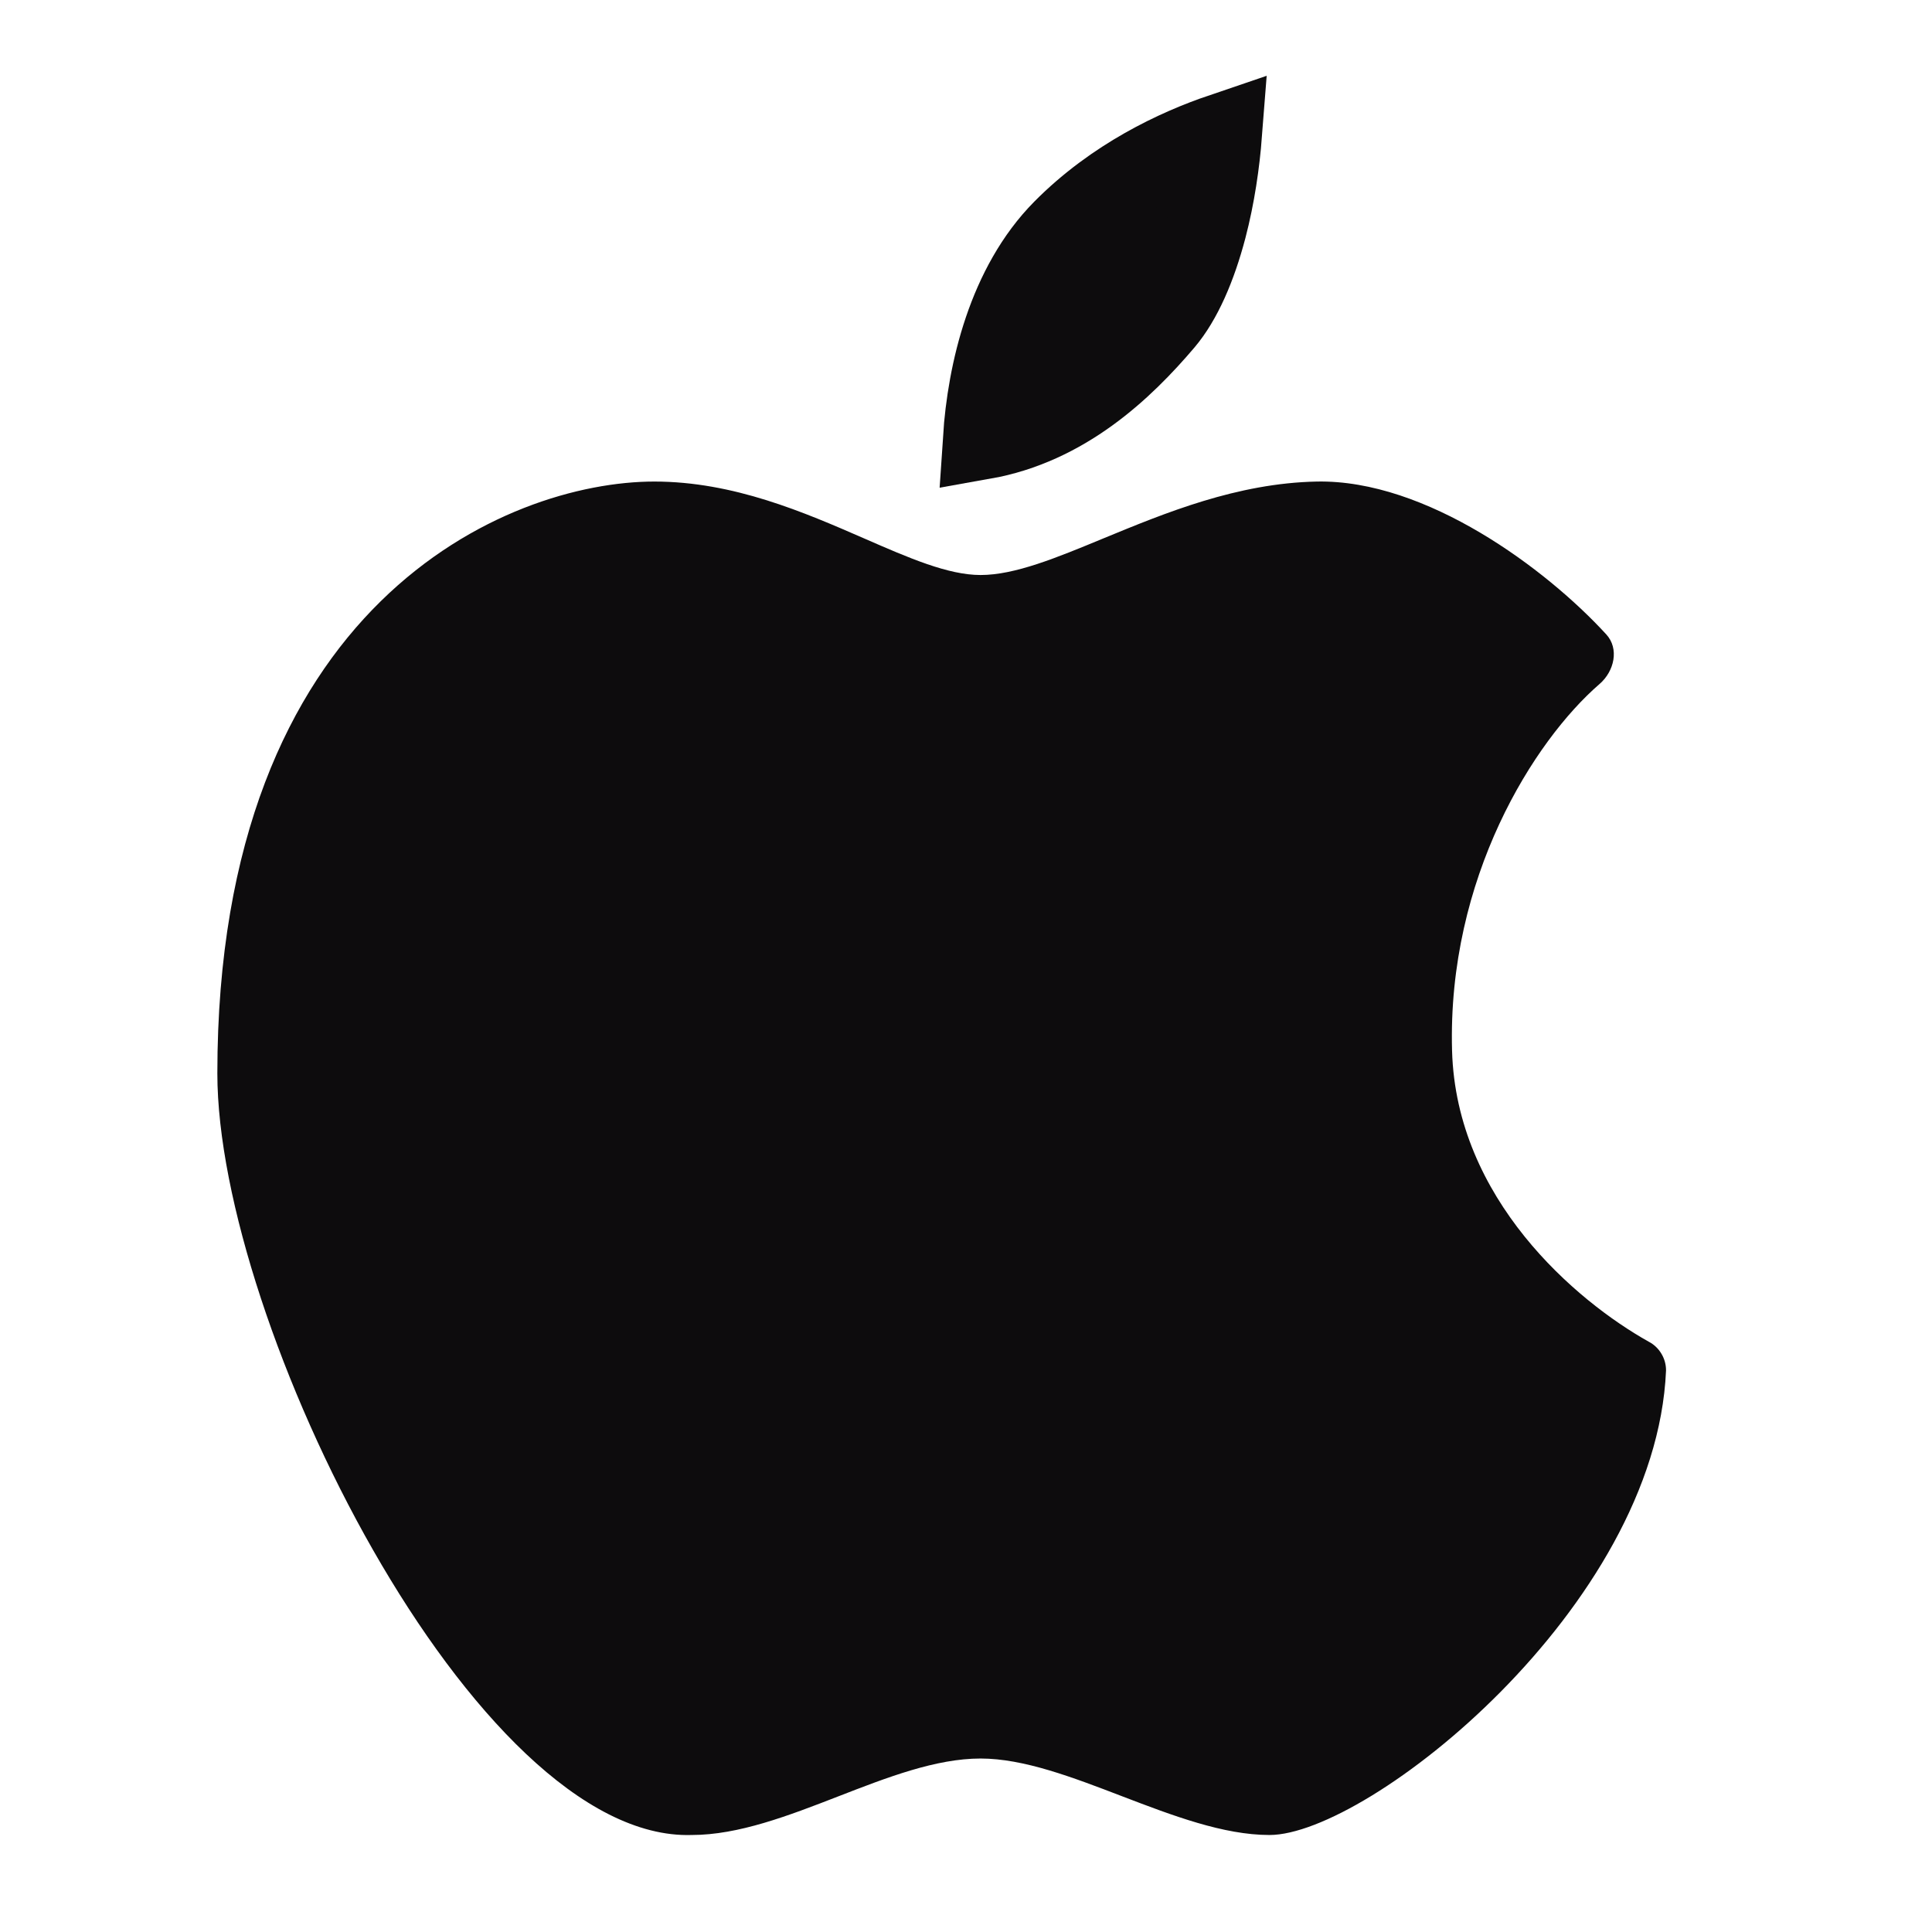
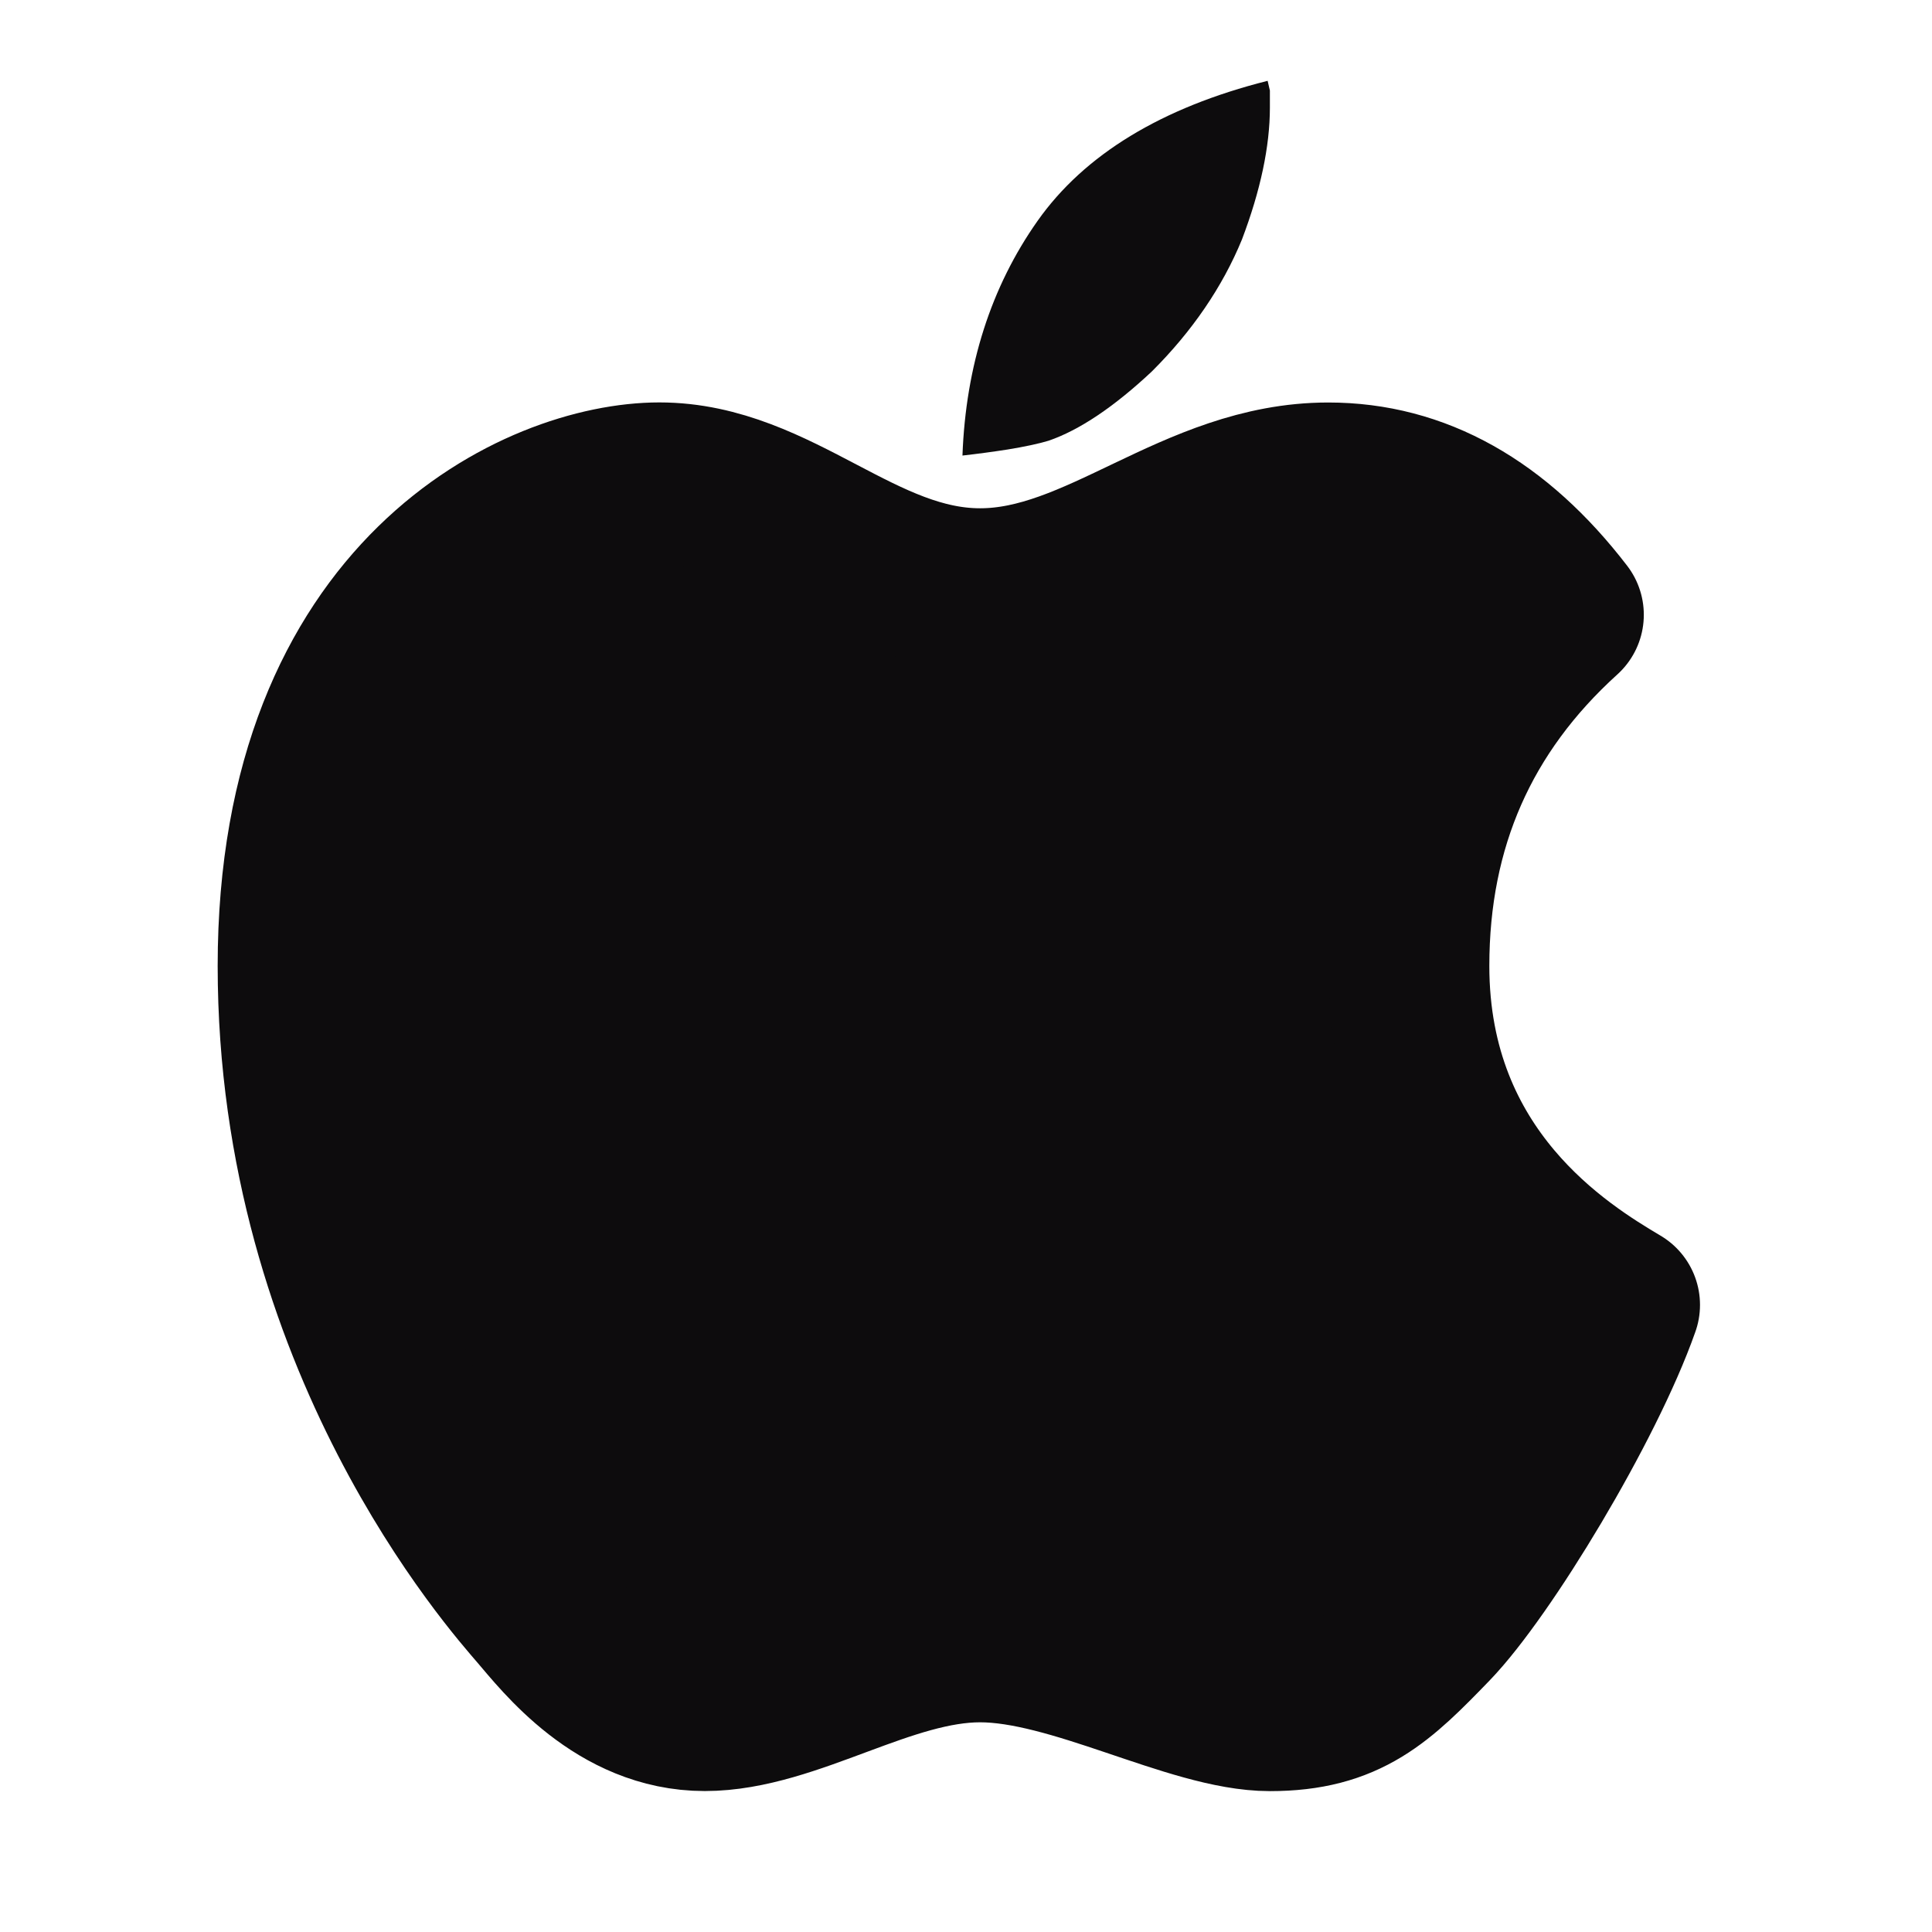
<svg xmlns="http://www.w3.org/2000/svg" width="24" height="24" viewBox="0 0 24 24" fill="none">
-   <path d="M15.178 1.659C15.15 2.02 15.091 2.434 14.987 2.831C14.859 3.318 14.679 3.731 14.456 3.994C13.951 4.588 13.225 5.276 12.213 5.455C12.268 4.615 12.52 3.547 13.204 2.856C13.844 2.21 14.616 1.85 15.178 1.659Z" fill="#0D0C0D" stroke="#0D0C0D" />
-   <path d="M13.937 22.313C14.564 22.553 15.197 22.795 15.77 22.795C16.997 22.795 20.568 19.965 20.696 17.027C20.697 16.953 20.677 16.88 20.639 16.817C20.601 16.753 20.547 16.701 20.481 16.667C19.573 16.159 18.089 14.893 18.038 13.052C17.978 10.906 19.055 9.202 19.87 8.497C20.054 8.338 20.117 8.058 19.953 7.88C19.211 7.07 17.719 5.955 16.357 5.982C15.367 6.002 14.474 6.372 13.707 6.688C13.12 6.931 12.607 7.143 12.181 7.143C11.778 7.143 11.294 6.933 10.738 6.69C9.99 6.364 9.112 5.982 8.128 5.982C6.304 5.982 2.7 7.495 2.7 13.334C2.7 16.429 5.895 22.877 8.592 22.795C9.174 22.795 9.796 22.555 10.414 22.315C11.022 22.079 11.625 21.845 12.181 21.845C12.718 21.845 13.324 22.078 13.937 22.313Z" fill="#0D0C0D" />
+   <path d="M11.956 5.659C11.997 4.543 12.311 3.563 12.889 2.744C13.47 1.92 14.432 1.335 15.747 1.004L15.775 1.125V1.337C15.775 1.818 15.658 2.369 15.428 2.975C15.187 3.562 14.81 4.115 14.309 4.614C13.841 5.053 13.408 5.344 13.025 5.475C12.899 5.513 12.725 5.55 12.516 5.584C12.33 5.613 12.143 5.638 11.956 5.659Z" fill="#0D0C0D" />
+   <path d="M12.175 7.314C10.689 7.314 9.657 5.999 8.191 5.999C6.725 5.999 3.704 7.347 3.704 11.999C3.704 16.652 6.387 19.649 6.687 19.999C6.987 20.349 7.68 21.249 8.755 21.249C9.83 21.249 11.007 20.395 12.175 20.395C13.344 20.395 14.815 21.25 15.775 21.25C16.735 21.25 17.13 20.858 17.783 20.183C18.436 19.507 19.683 17.448 20.118 16.21C19.402 15.784 17.501 14.626 17.501 11.999C17.501 10.249 18.141 8.795 19.42 7.637C18.581 6.545 17.607 6 16.5 6C14.839 6 13.662 7.314 12.175 7.314Z" fill="#0D0C0D" stroke="#0D0C0D" stroke-width="2" stroke-linejoin="round" />
</svg>
